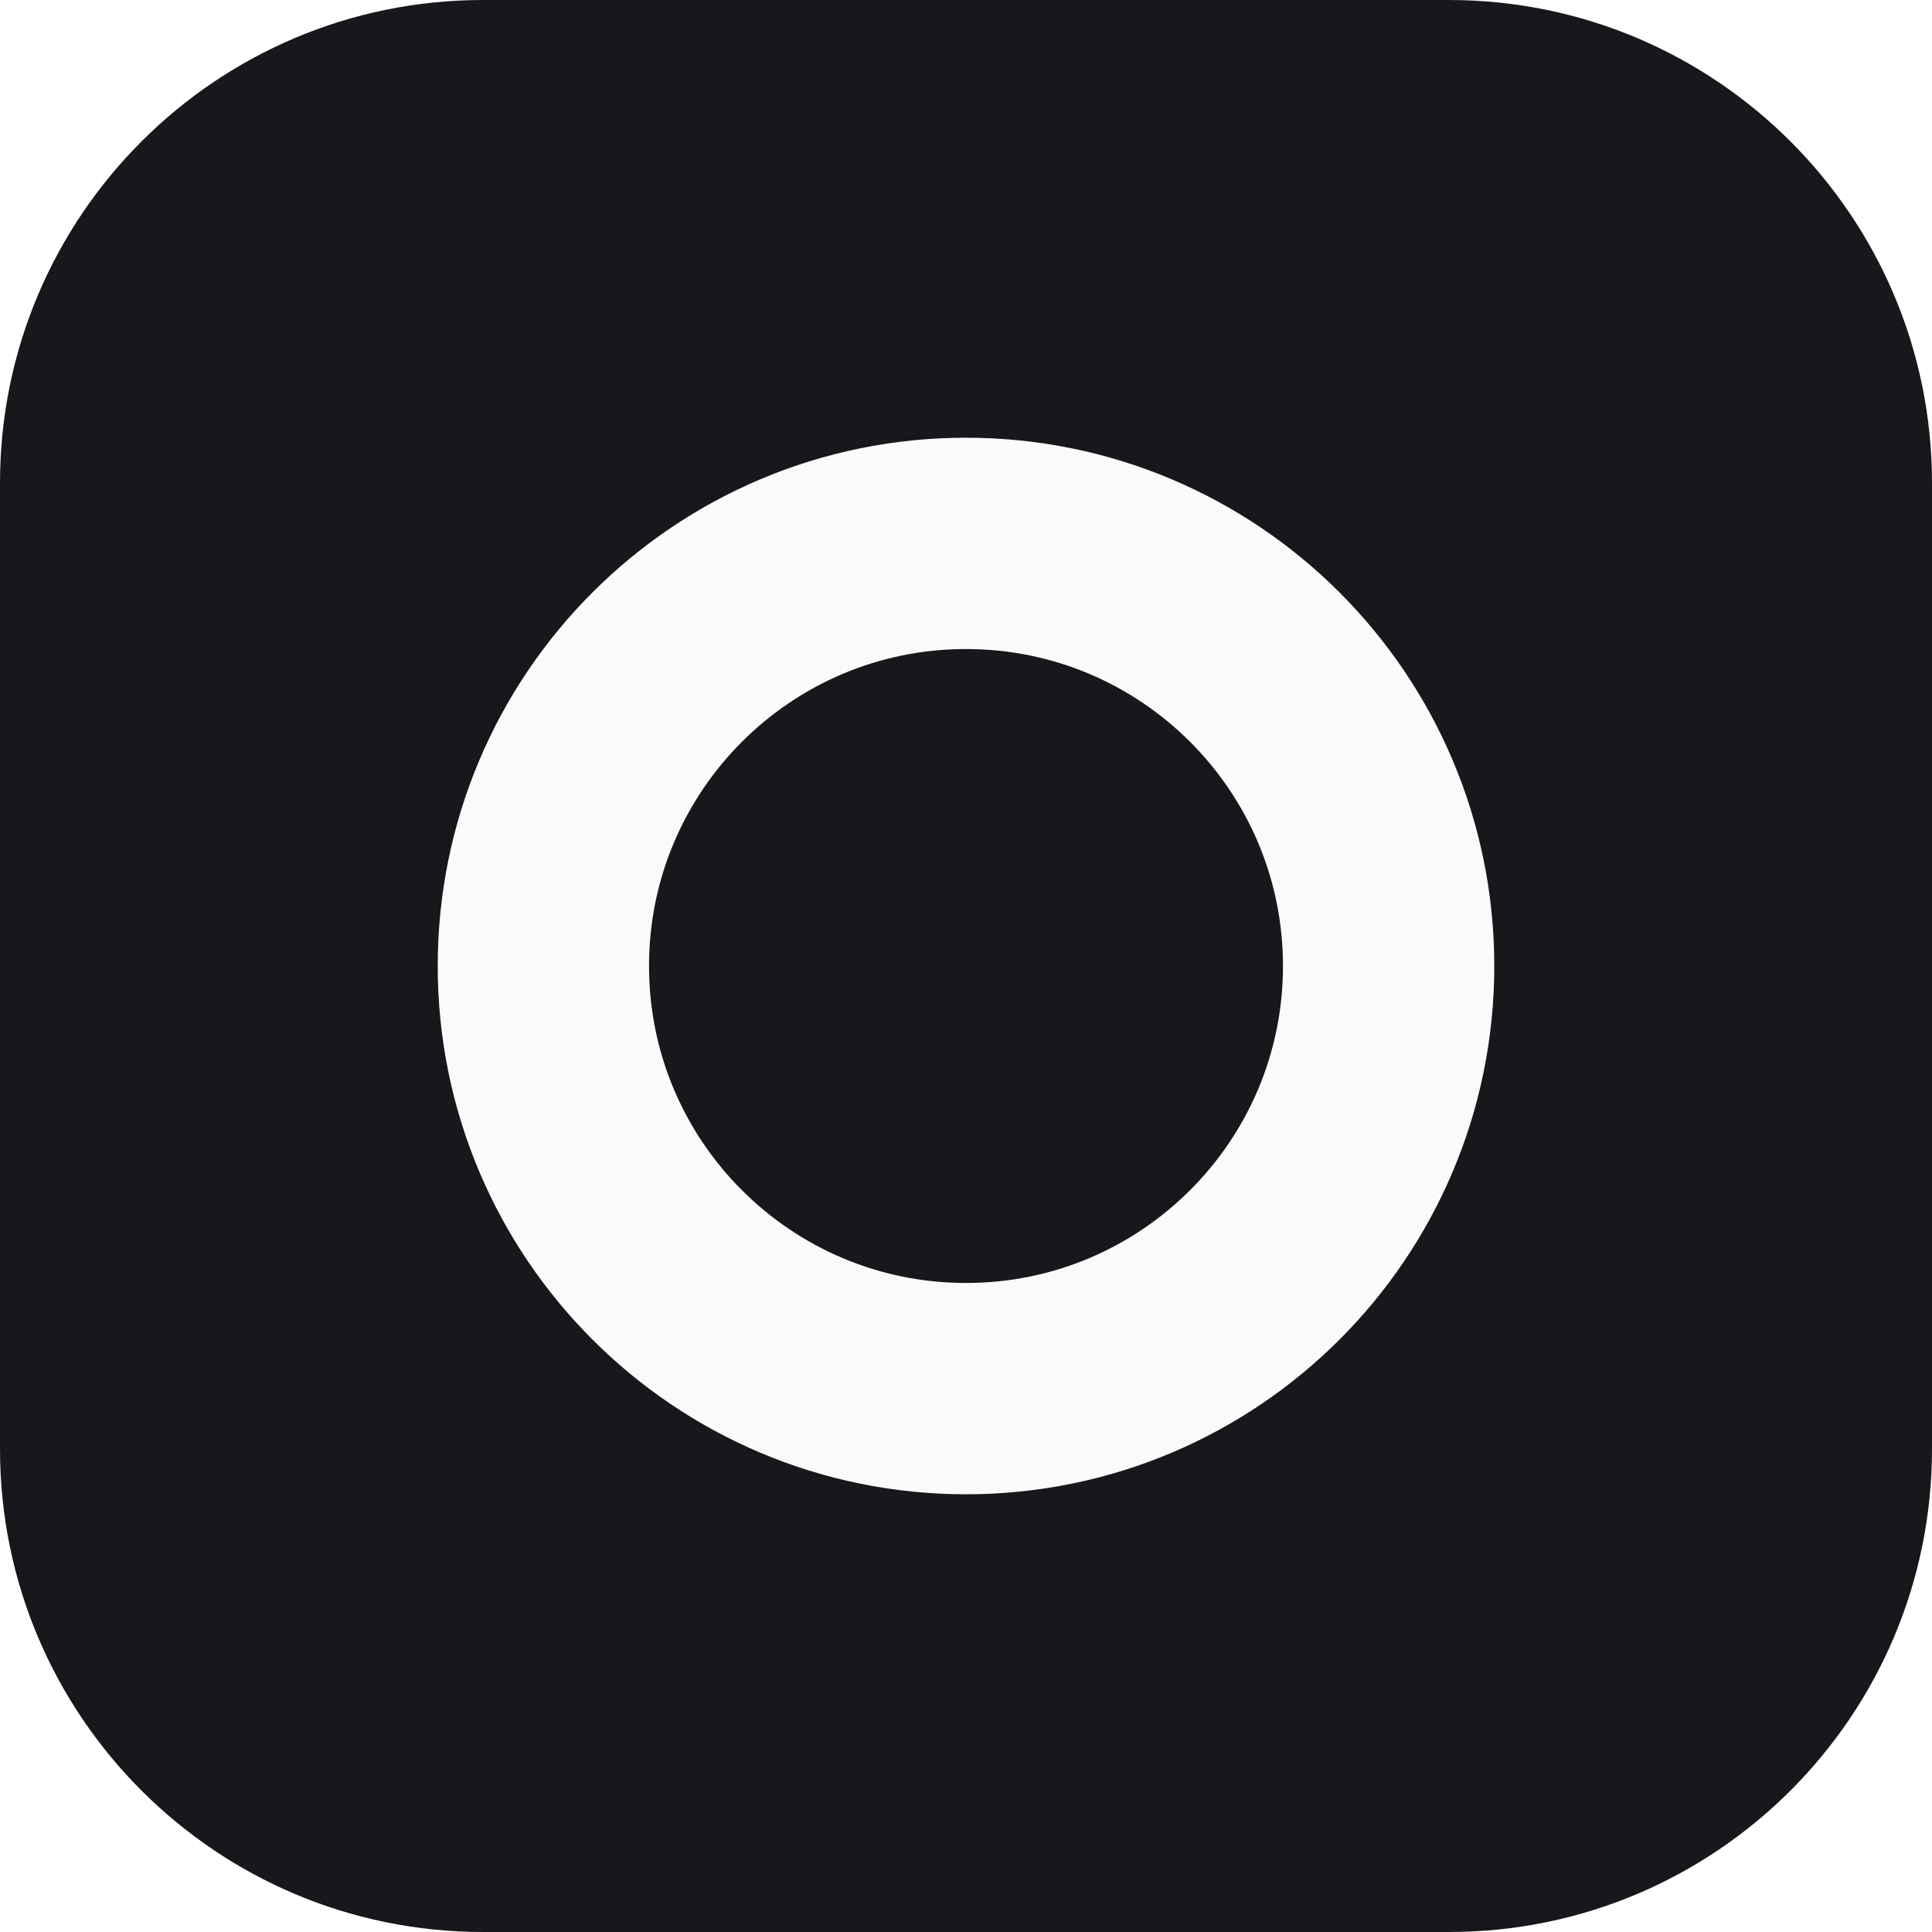
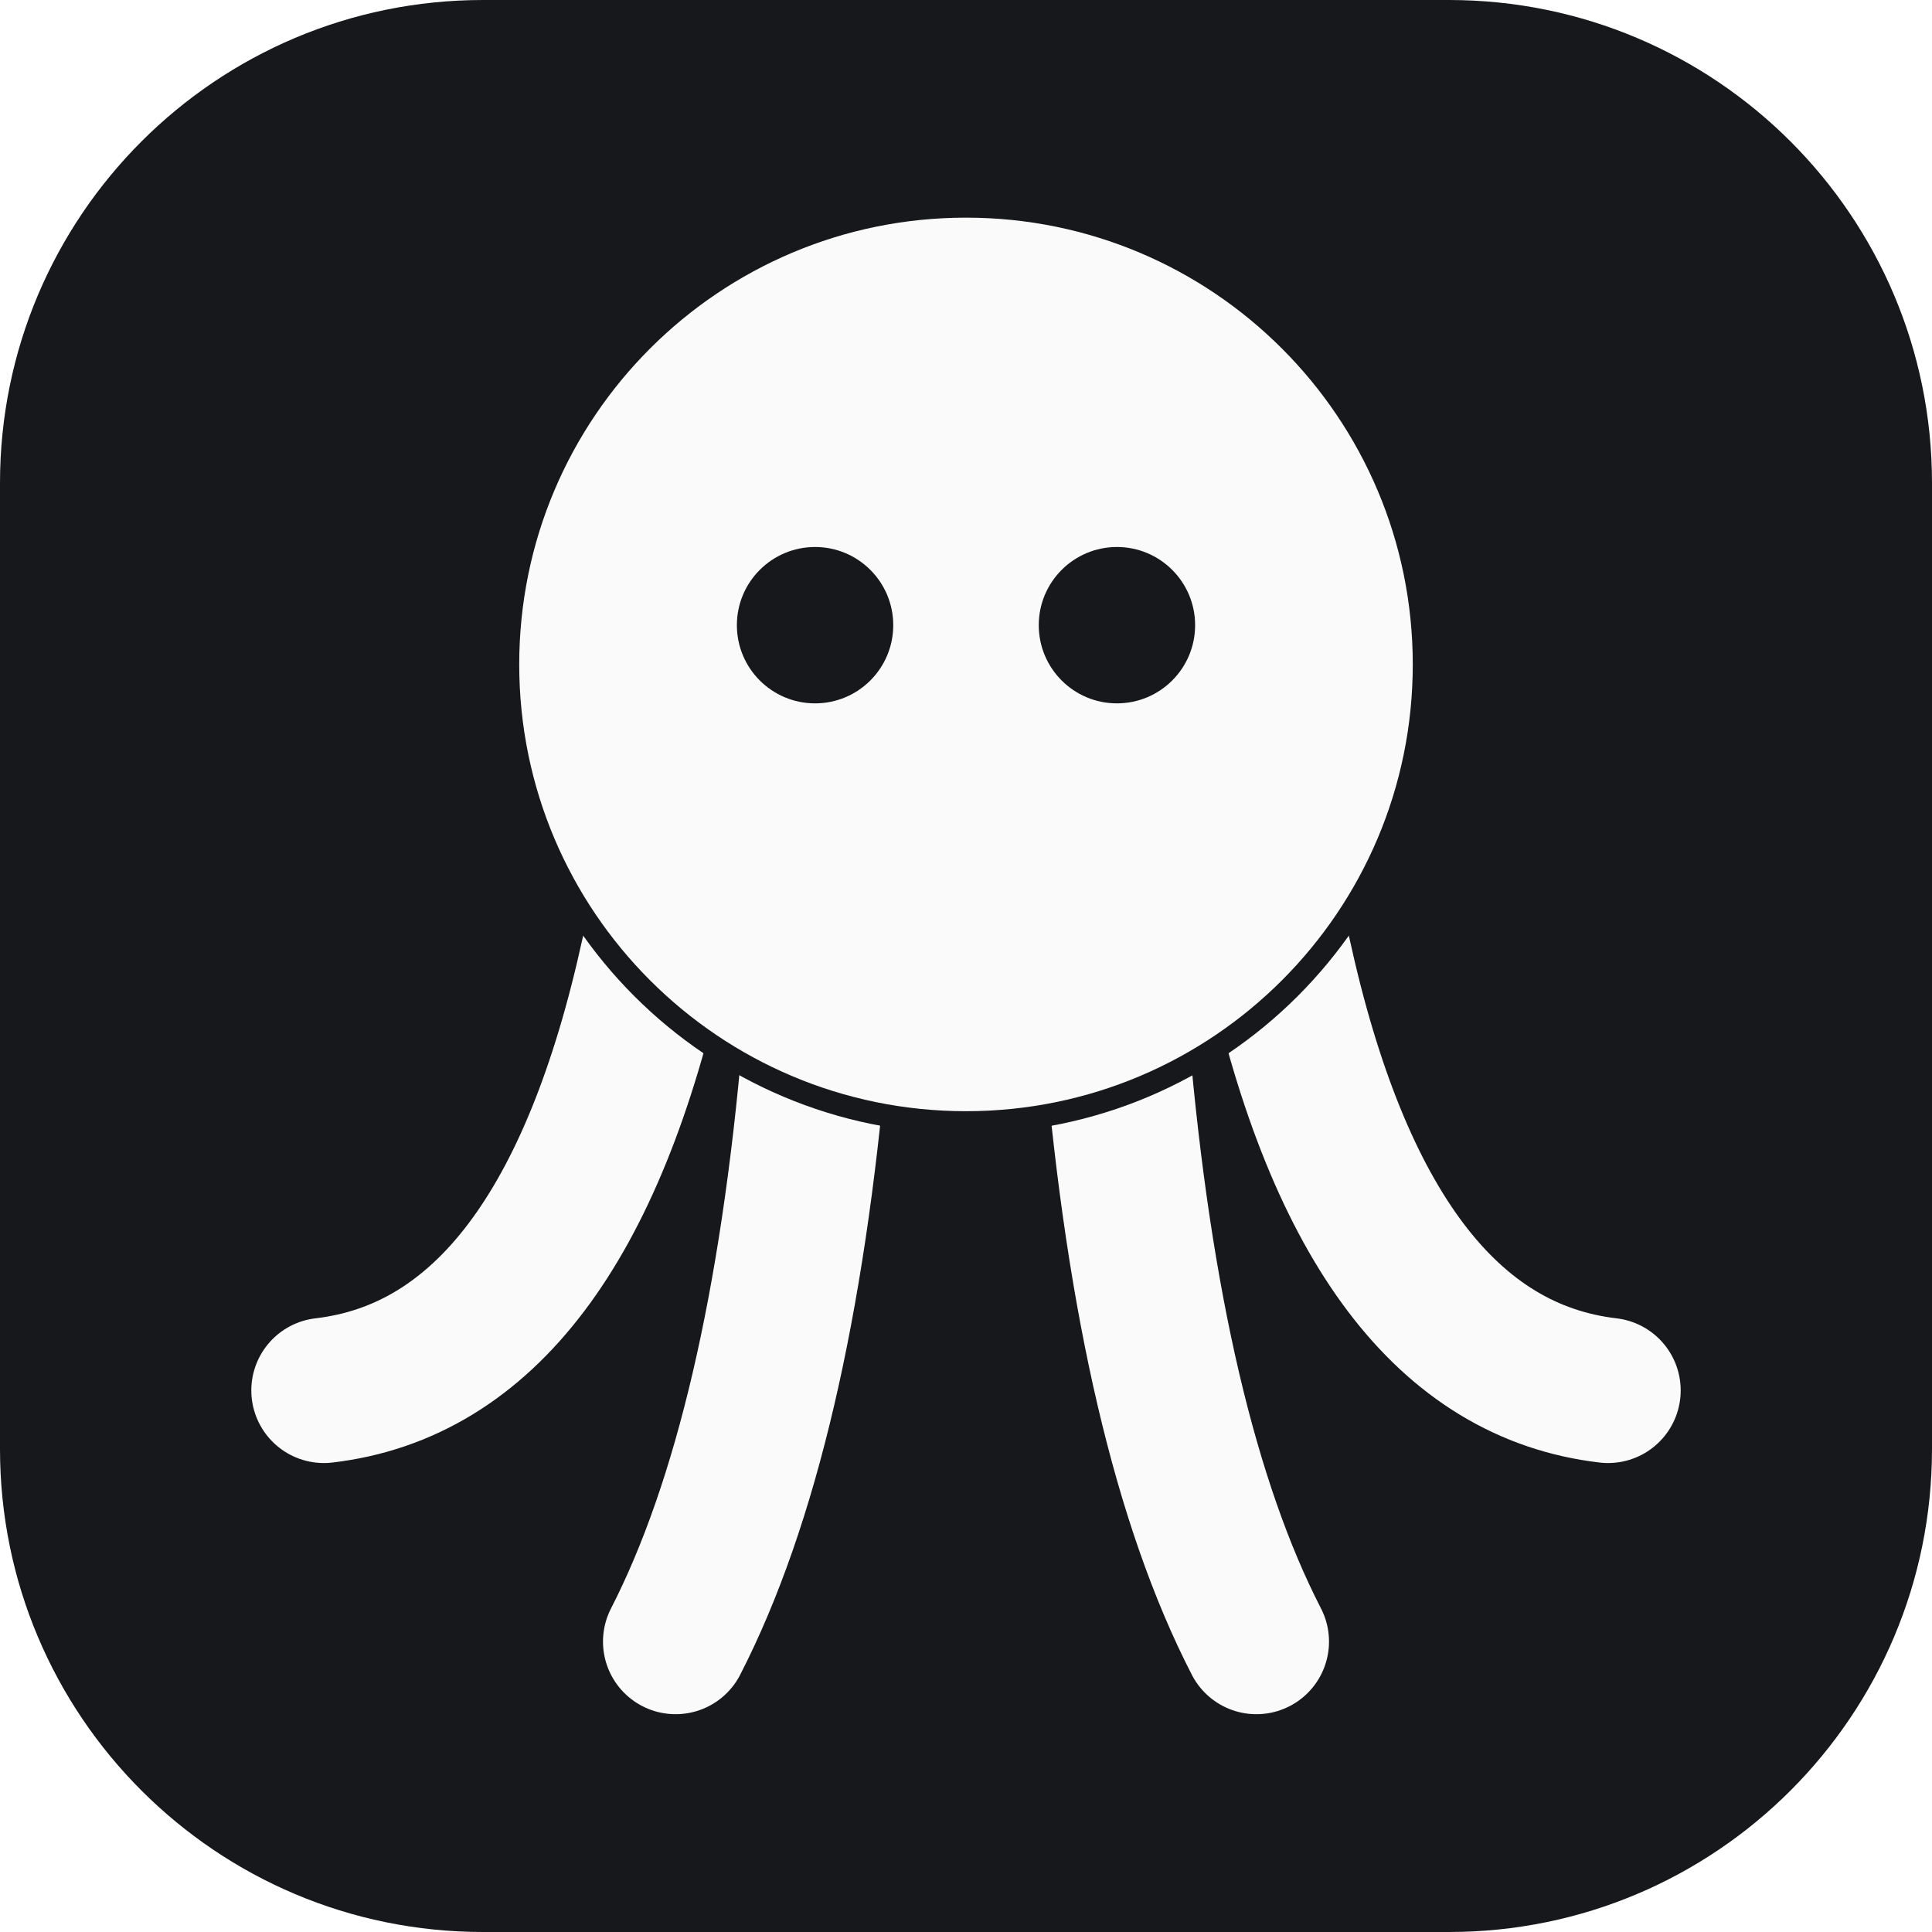
<svg xmlns="http://www.w3.org/2000/svg" viewBox="0 0 64 64">
  <rect width="64" height="64" rx="16" fill="#17181b" />
-   <circle cx="32" cy="32" r="14" fill="none" stroke="#fafafa" stroke-width="7" />
+   <path d="M21.64,31.63Q18.68,45.13 10.73,46.06M27,34.59Q25.89,47.54 22.38,54.38M36.99,34.59Q38.1,47.54 41.62,54.38M42.36,31.63Q45.32,45.13 53.27,46.06" fill="none" stroke="#fafafa" stroke-width="4.81" stroke-linecap="round" />
+   <path d="M17.2,22.01a14.8,14.8 0 1,1 29.6,0a14.8,14.8 0 1,1 -29.6,0zM24.41,20.71a2.59,2.59 0 1,1 5.18,0a2.59,2.59 0 1,1 -5.18,0zM34.41,20.71a2.59,2.59 0 1,1 5.18,0a2.59,2.59 0 1,1 -5.18,0z" fill="#fafafa" fill-rule="evenodd" stroke="#17181b" stroke-width="1.48" paint-order="stroke" />
</svg>
